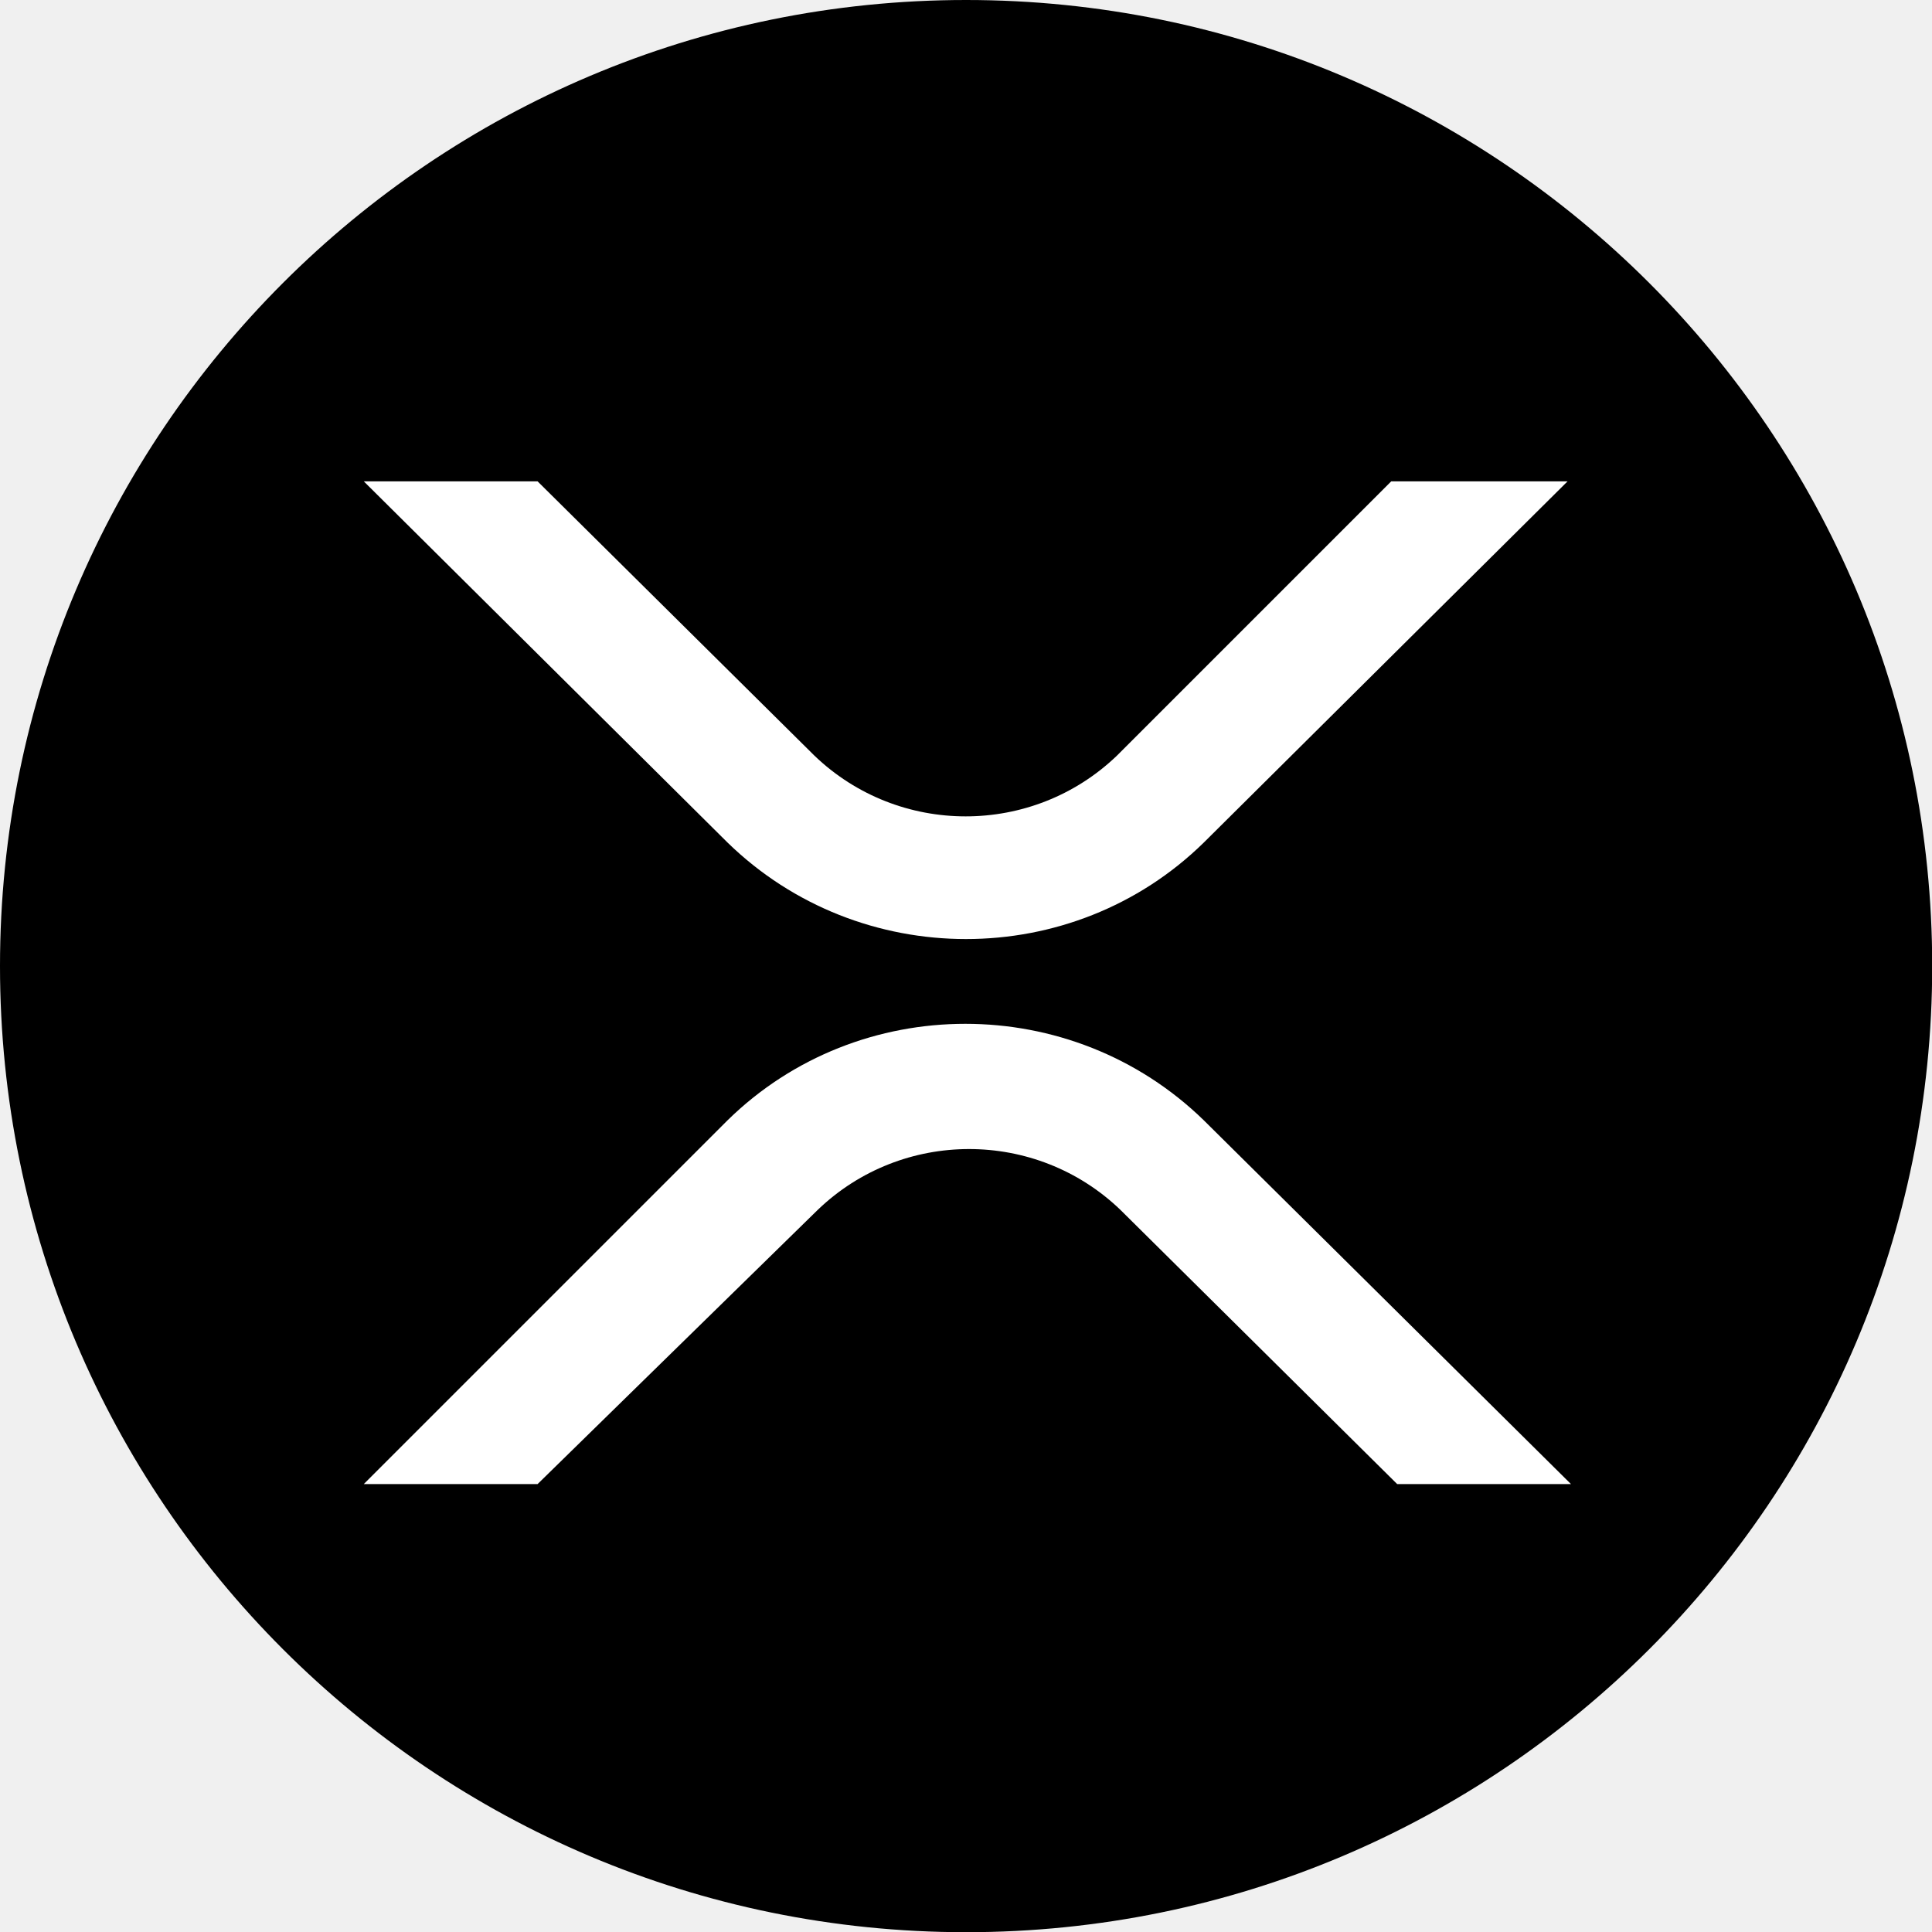
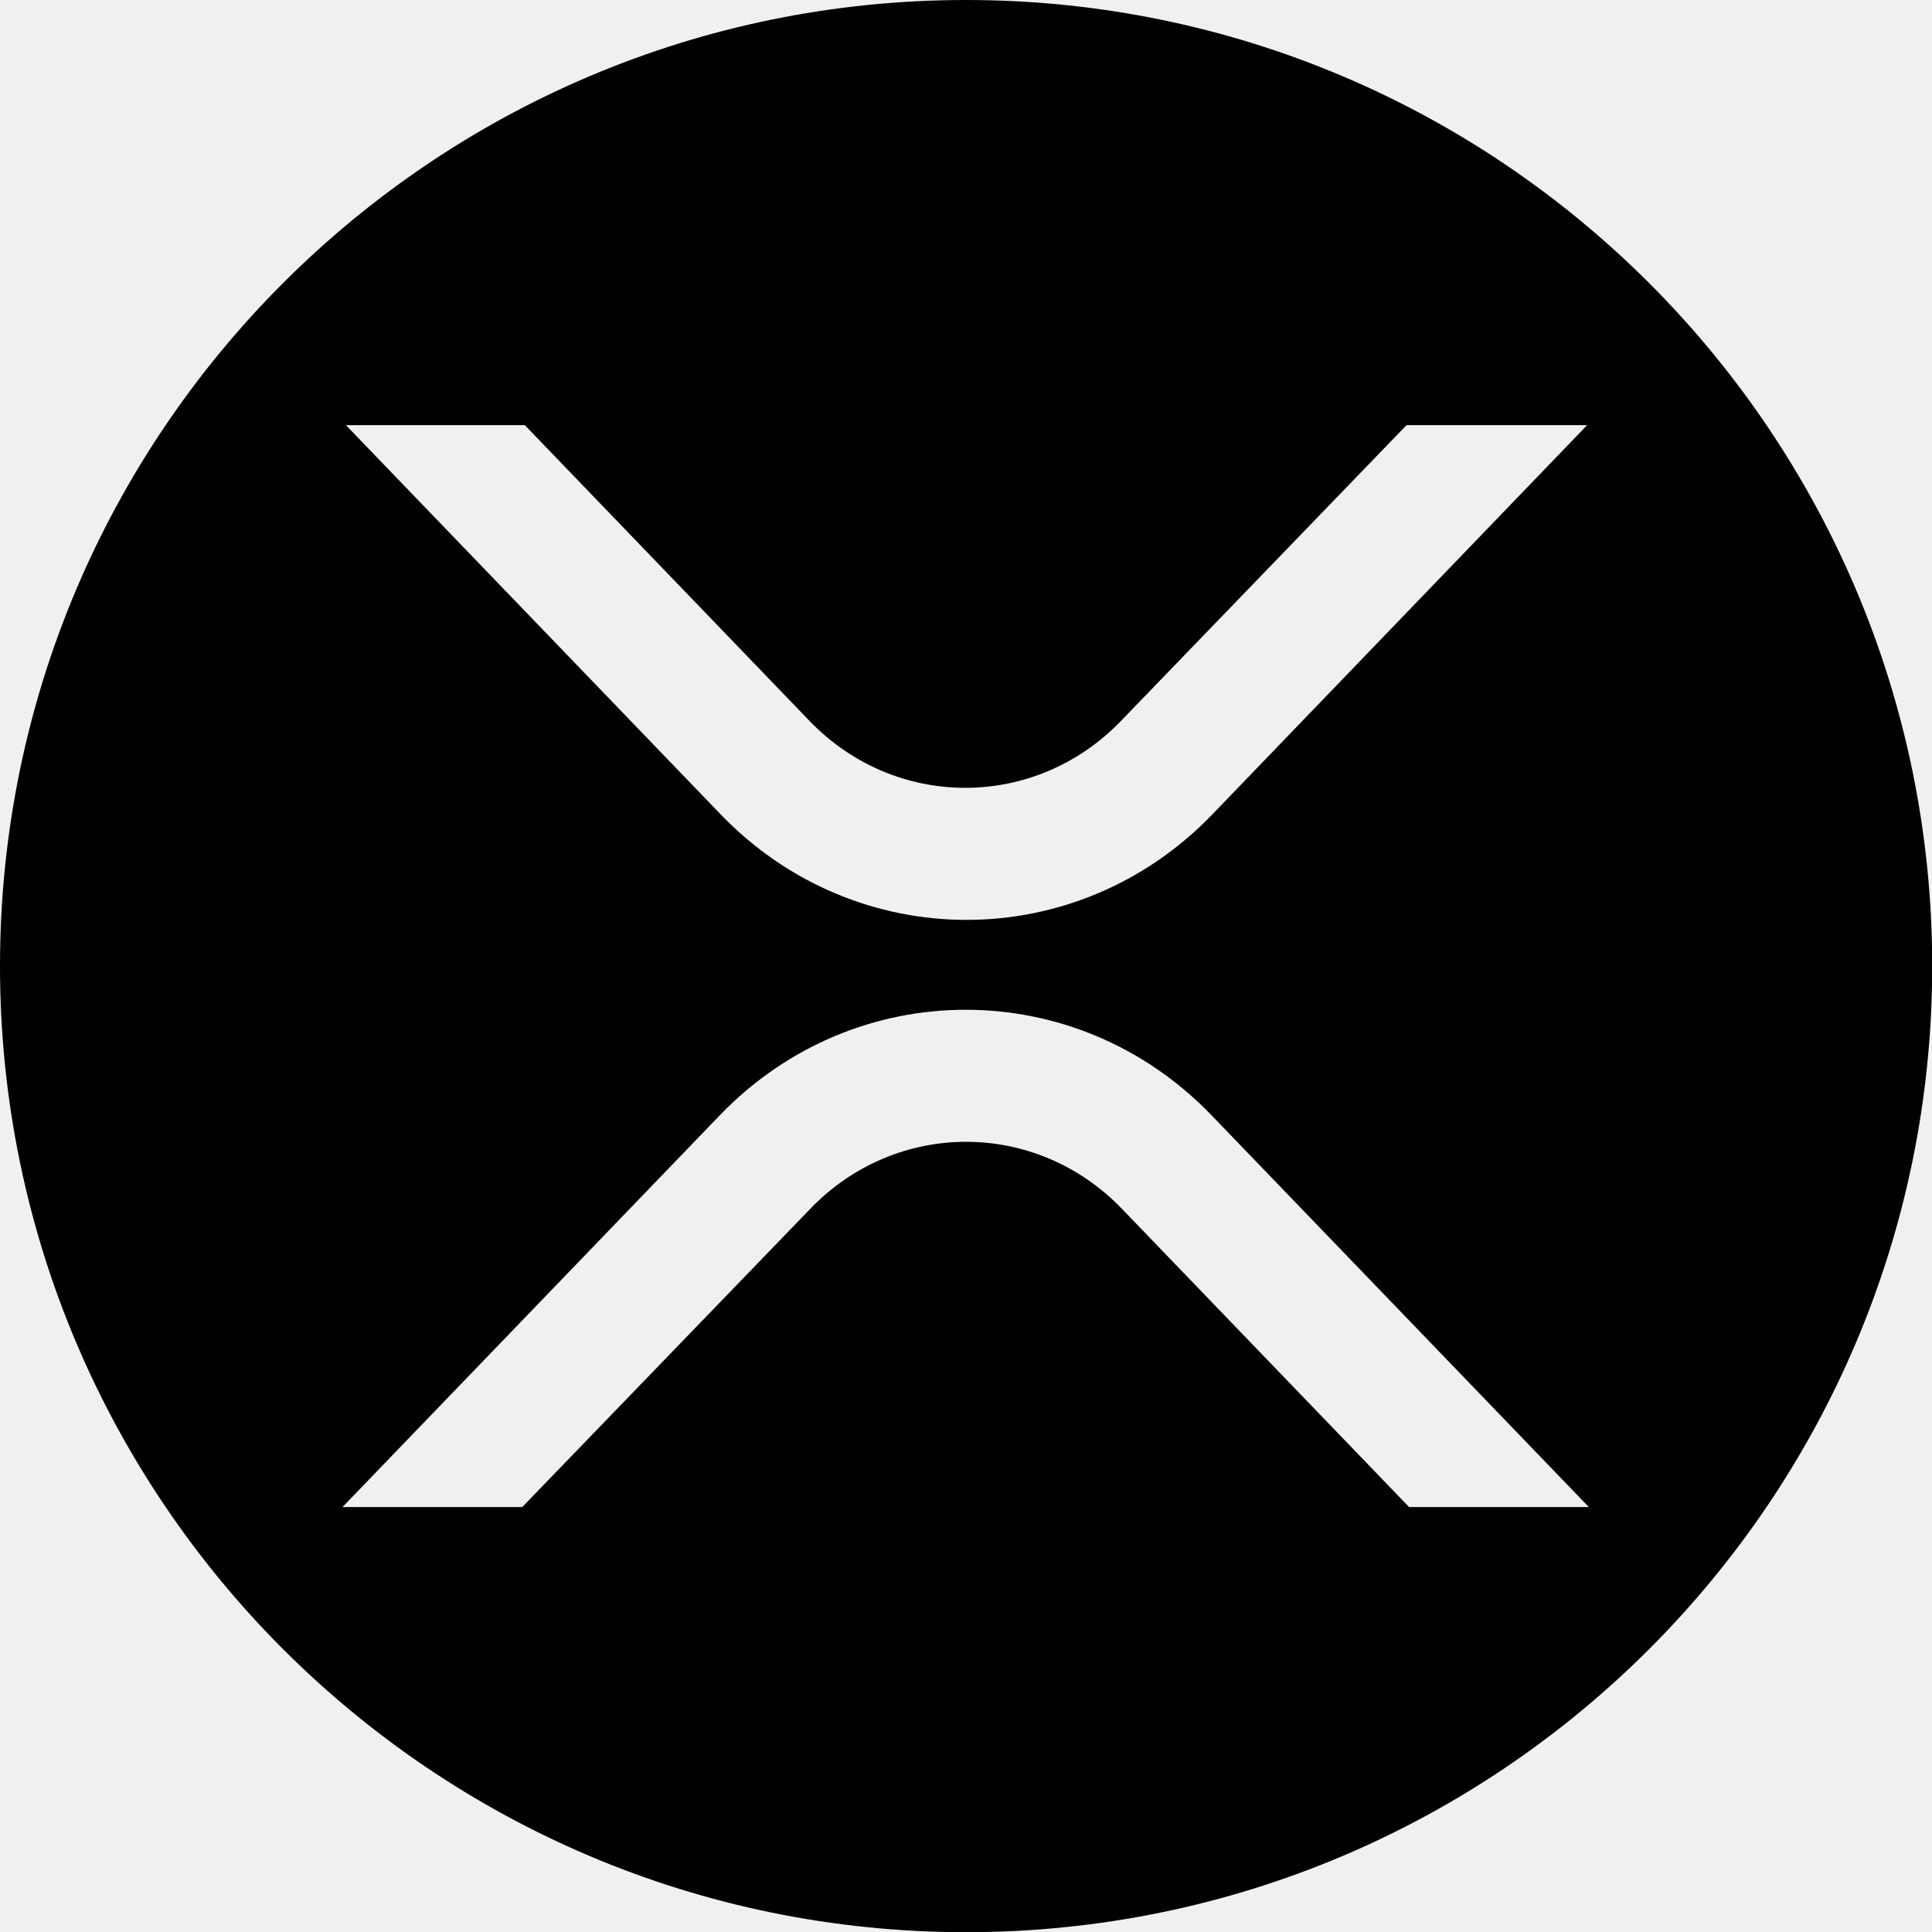
<svg xmlns="http://www.w3.org/2000/svg" width="226.777" height="226.777" viewBox="0 0 226.777 226.777">
-   <circle cx="113.4" cy="113.4" r="113.4" />
-   <path fill="#fff" d="M163.3 56.5H184l-42.7 42.4c-15.4 15.1-40.4 15.1-55.9 0L42.7 56.5h20.4l32.5 32.2c9.9 9.5 25.6 9.5 35.5 0l32.2-32.2zM63.1 174.2H42.7l42.7-42.7c15.4-15.1 40.4-15.1 55.9 0l43.1 42.7H164L131.5 142c-9.9-9.5-25.6-9.5-35.5 0l-32.9 32.2z" />
+   <path d="M113.4,0C50.8,0,0,50.8,0,113.4s50.8,113.4,113.4,113.4S226.8,176,226.8,113.4S176,0,113.4,0z M61.6,49.9l33.4,34.7  c10.1,10.5,26.5,10.5,36.6,0l33.5-34.7h21.2l-44,45.7c-15.9,16.5-41.8,16.5-57.7,0l-44-45.7H61.6z M165.4,176.9l-33.7-35  c-10.1-10.5-26.5-10.5-36.6,0l-33.8,35H40.2l44.3-46c15.9-16.5,41.8-16.5,57.7,0l44.3,46H165.4z" />
</svg>
